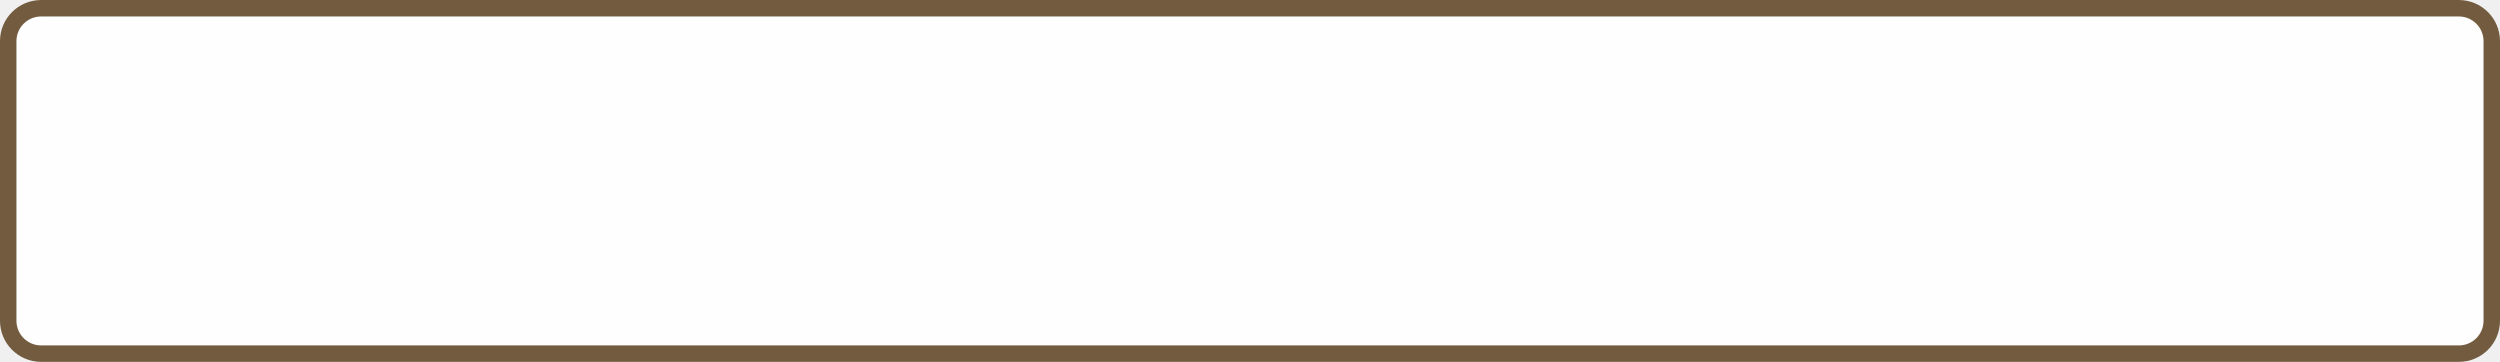
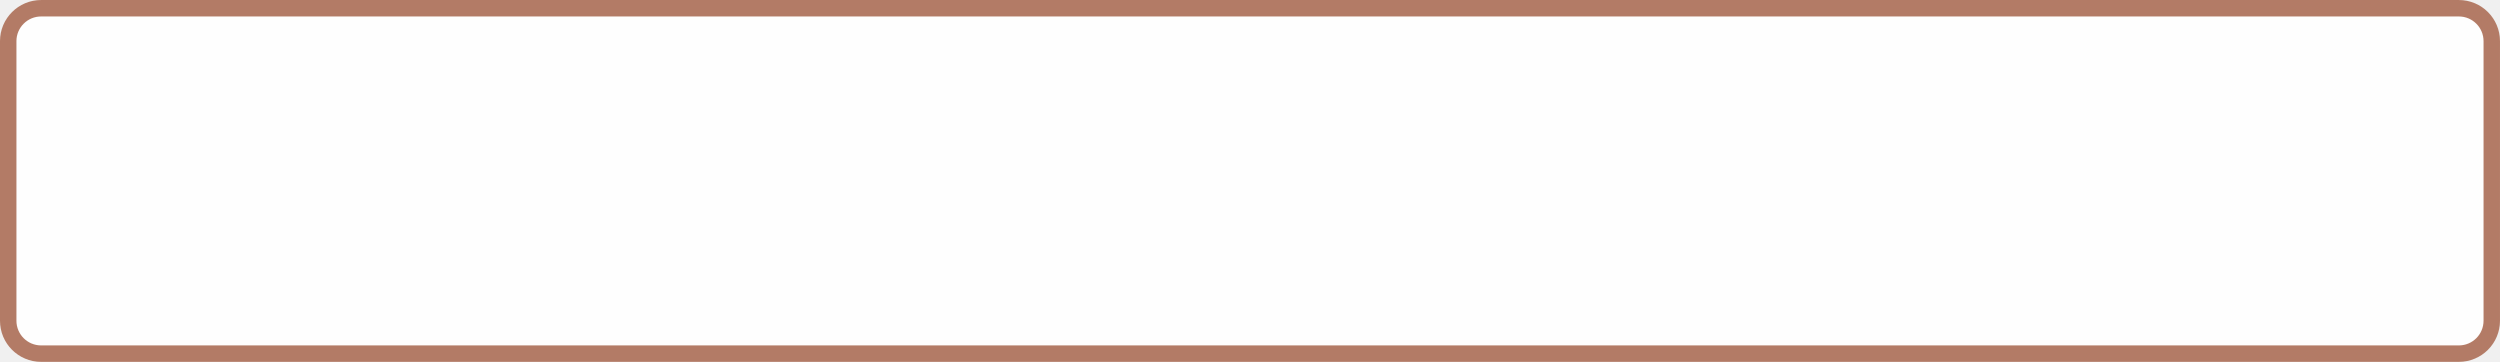
<svg xmlns="http://www.w3.org/2000/svg" width="60.8mm" height="8.8mm" viewBox="0 0 60.8 8.8" version="1.1" id="svg1">
  <defs id="defs1" />
  <defs id="defs2">
    <linearGradient id="myGradient">
-       <stop offset="100%" stop-color="#553916" />
+       <stop offset="100%" stop-color="#a66146" />
    </linearGradient>
  </defs>
  <g id="layer1" transform="translate(-24.19621,-135.7065)" style="stroke-width:0.8;stroke-dasharray:none">
    <rect style="opacity:0.9;fill:#ffffff;fill-opacity:1;stroke:url(#myGradient);stroke-width:0.8;stroke-linecap:round;stroke-linejoin:round;stroke-miterlimit:10;stroke-dasharray:none;stroke-opacity:0.898;paint-order:stroke markers fill" id="rect6" width="60" height="8" x="24.596" y="136.107" ry="0.6" rx="0.6" />
  </g>
</svg>
